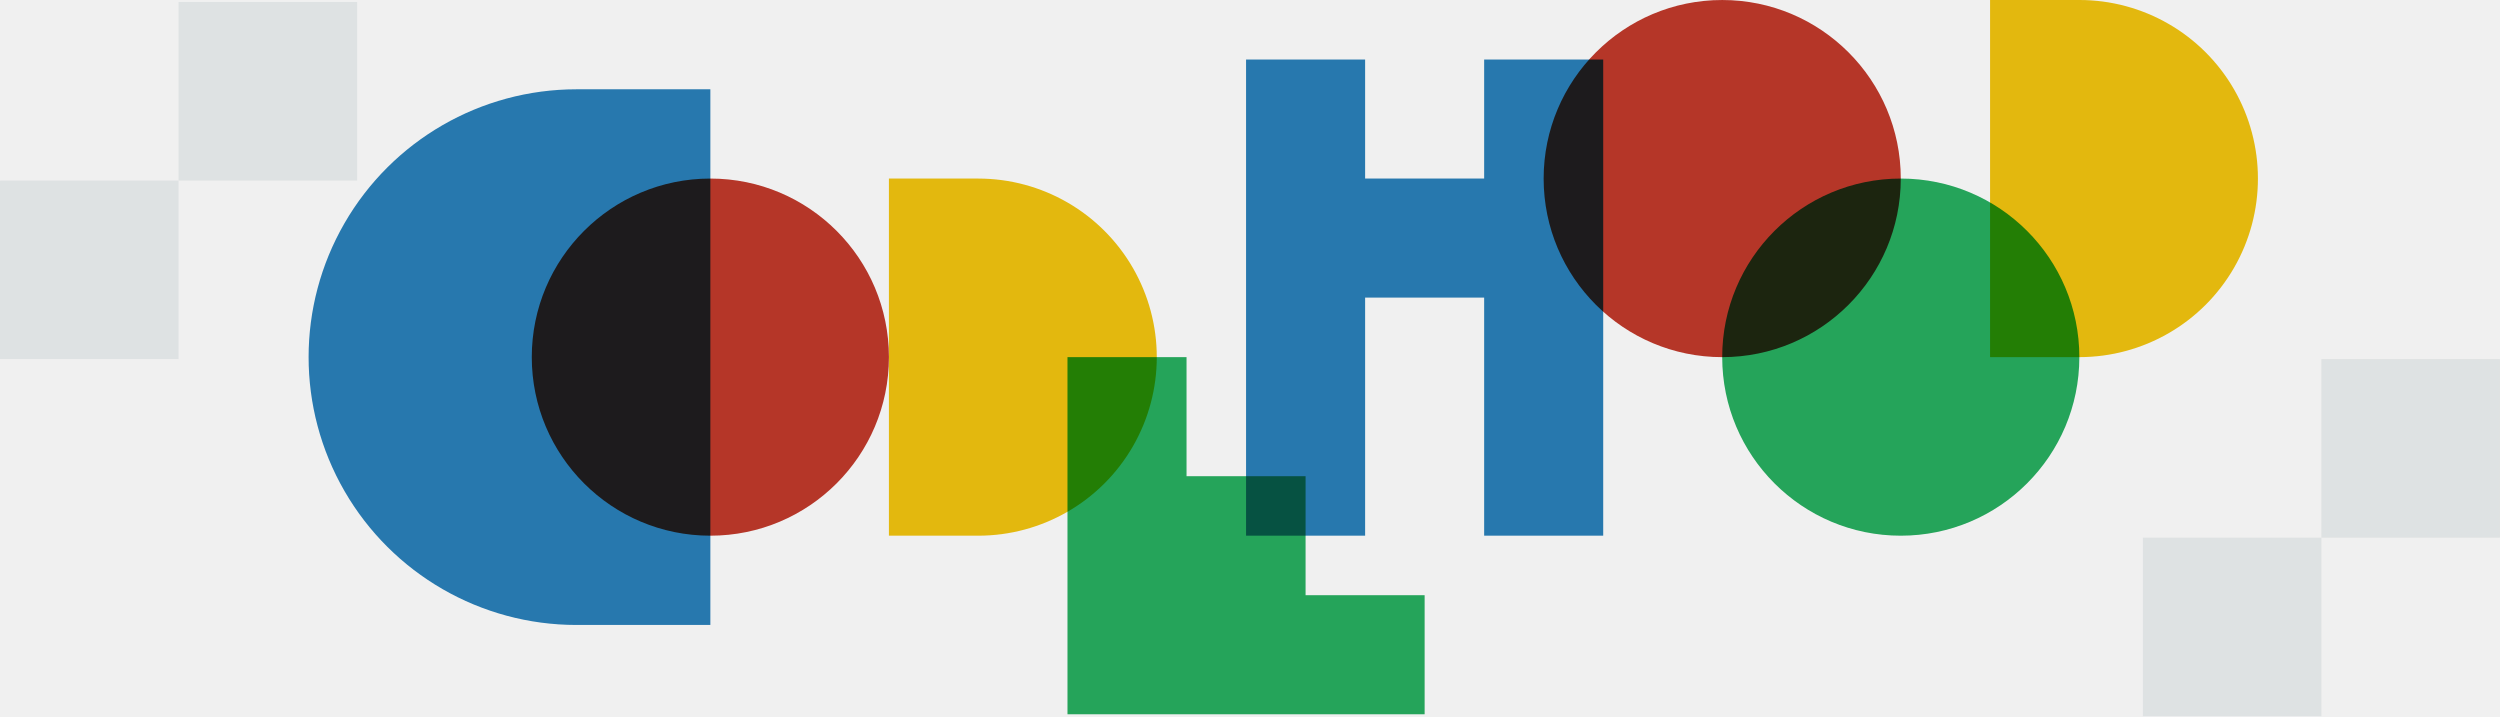
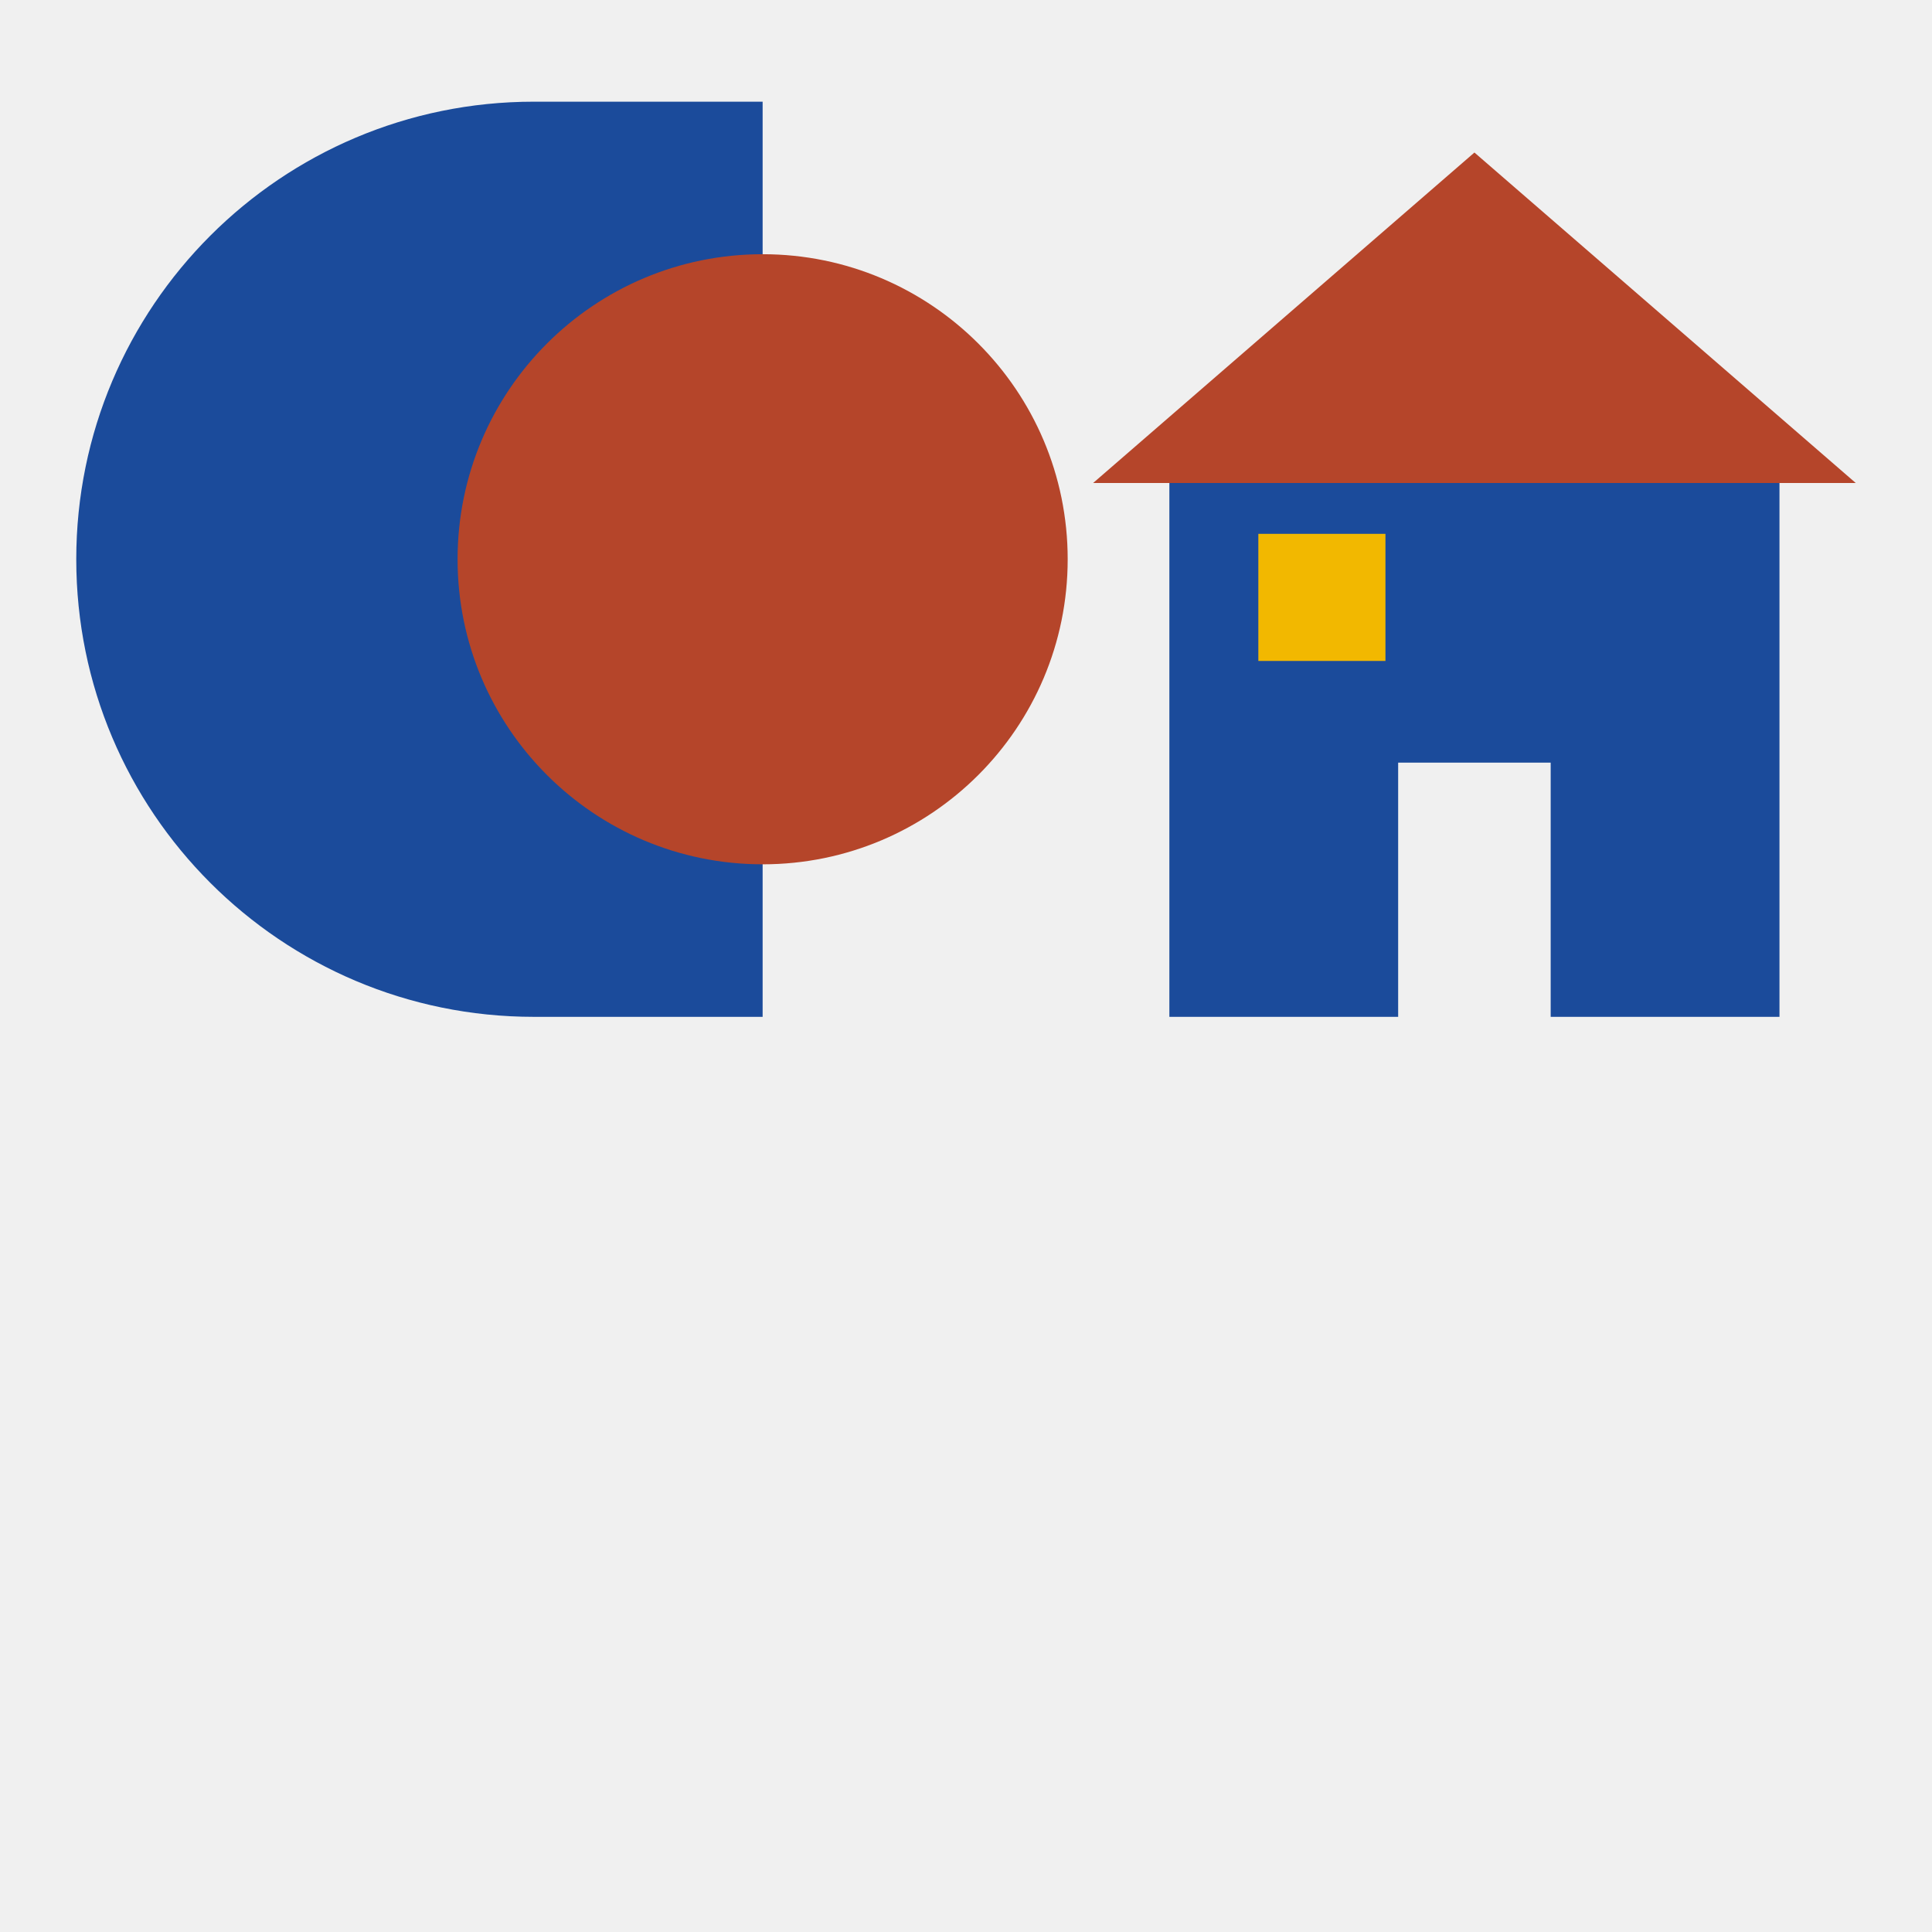
- <svg xmlns="http://www.w3.org/2000/svg" width="153.576" height="44" viewBox="0 0 40.634 11.642" version="1.1" id="svg1">
-   <defs id="defs1" />
-   <g id="g158" transform="matrix(0.2418676,0,0,0.2418676,3.406645,-73.07286)">
-     <path id="path148" style="mix-blend-mode:multiply;fill:#2980b9;fill-opacity:1;stroke:none;stroke-width:0.177" d="m 24.651,308.12 a 17.999,17.999 0 0 0 -15.587,9 17.999,17.999 0 0 0 0,18 17.999,17.999 0 0 0 15.587,8.998 h 9 v -35.998 z m 45,-2.002 v 32.001 h 8.001 v -16.001 h 7.999 v 16.001 h 8.001 v -32.001 h -8.001 v 8.001 h -7.999 v -8.001 z" />
-     <path id="path149" style="mix-blend-mode:multiply;fill:#c0392b;fill-opacity:1;stroke:none;stroke-width:0.118" d="m 33.651,314.119 a 12,12 0 0 0 -12.001,12.001 12,12 0 0 0 12.001,11.999 12,12 0 0 0 11.999,-11.999 12,12 0 0 0 -11.999,-12.001 z m 67.999,-11.999 a 12,12 0 0 0 -12.001,12.001 12,12 0 0 0 12.001,11.999 12,12 0 0 0 11.999,-11.999 12,12 0 0 0 -11.999,-12.001 z" />
-     <path id="path150" style="mix-blend-mode:multiply;fill:#f1c40f;fill-opacity:1;stroke:none;stroke-width:0.118" d="m 125.65,302.119 a 12,12 0 0 1 10.392,6 12,12 0 0 1 0,12.001 12,12 0 0 1 -10.392,5.999 h -6 v -24 z m -73.999,12 a 12,12 0 0 1 10.392,6 12,12 0 0 1 0,12.001 12,12 0 0 1 -10.392,5.999 H 45.65 v -24 z" />
-     <path id="path151" style="mix-blend-mode:multiply;fill:#27ae60;fill-opacity:1;stroke:none;stroke-width:0.271" d="m 57.65,326.12 v 7.999 8 8 h 8.001 8 8 v -8 h -8 v -8 h -8 v -7.999 z m 56,-12.001 a 12,12 0 0 0 -12.001,12.001 12,12 0 0 0 12.001,11.999 12,12 0 0 0 11.999,-11.999 12,12 0 0 0 -11.999,-12.001 z" />
-     <g id="g152" transform="matrix(0,-1,-1,0,134.0343,371.9029)" style="mix-blend-mode:multiply;fill:#ecf0f1;fill-opacity:1">
-       <path id="path152" style="fill:#ecf0f1;fill-opacity:1;stroke-width:0.109;stroke-linecap:round;stroke-linejoin:round" d="m 45.651,136.119 h 12 v 12 h -12 z m 12,-12 h 12 v 12 h -12 z m -36,-132 h 12 v 12 h -12 z m 12,-12 h 12 v 12 h -12 z" />
-     </g>
+ <svg xmlns="http://www.w3.org/2000/svg" viewBox="-3 -4 76 76">
+   <style>
+ .c{fill:#1b4b9b}.o1{fill:#b5452a}.wall{fill:#1b4b9b}.roof{fill:#b5452a}.window{fill:#f2b800}
+ .line{display:none}
+ @media (prefers-color-scheme: dark){.c{fill:#ffffff}.o1{fill:#7d948a}.wall{fill:#ffffff}.roof{fill:#7d948a}.window{fill:#ffc400}.line{display:inline;fill:#fff;stroke:#fff}}
+ </style>
+   <g class="line" opacity="0.5" stroke-width="3" stroke-linejoin="round">
+     <path d="M18 0h9v36h-9A18 18 0 0 1 18 0Z" />
+     <path d="M15 18A12 12 0 1 0 39 18A12 12 0 1 0 15 18Z" />
+     <path d="M43 14H67V36H58V26H52V36H43Z" />
+     <path d="M40 15L55 2L70 15Z" />
+     <path d="M46.5 17h5v5h-5Z" />
  </g>
+   <path class="c" d="M18 0h9v36h-9A18 18 0 0 1 18 0Z" />
+   <path class="o1" d="M15 18A12 12 0 1 0 39 18A12 12 0 1 0 15 18Z" />
+   <path class="wall" d="M43 14H67V36H58V26H52V36H43Z" />
+   <path class="roof" d="M40 15L55 2L70 15Z" />
+   <path class="window" d="M46.5 17h5v5h-5Z" />
</svg>
